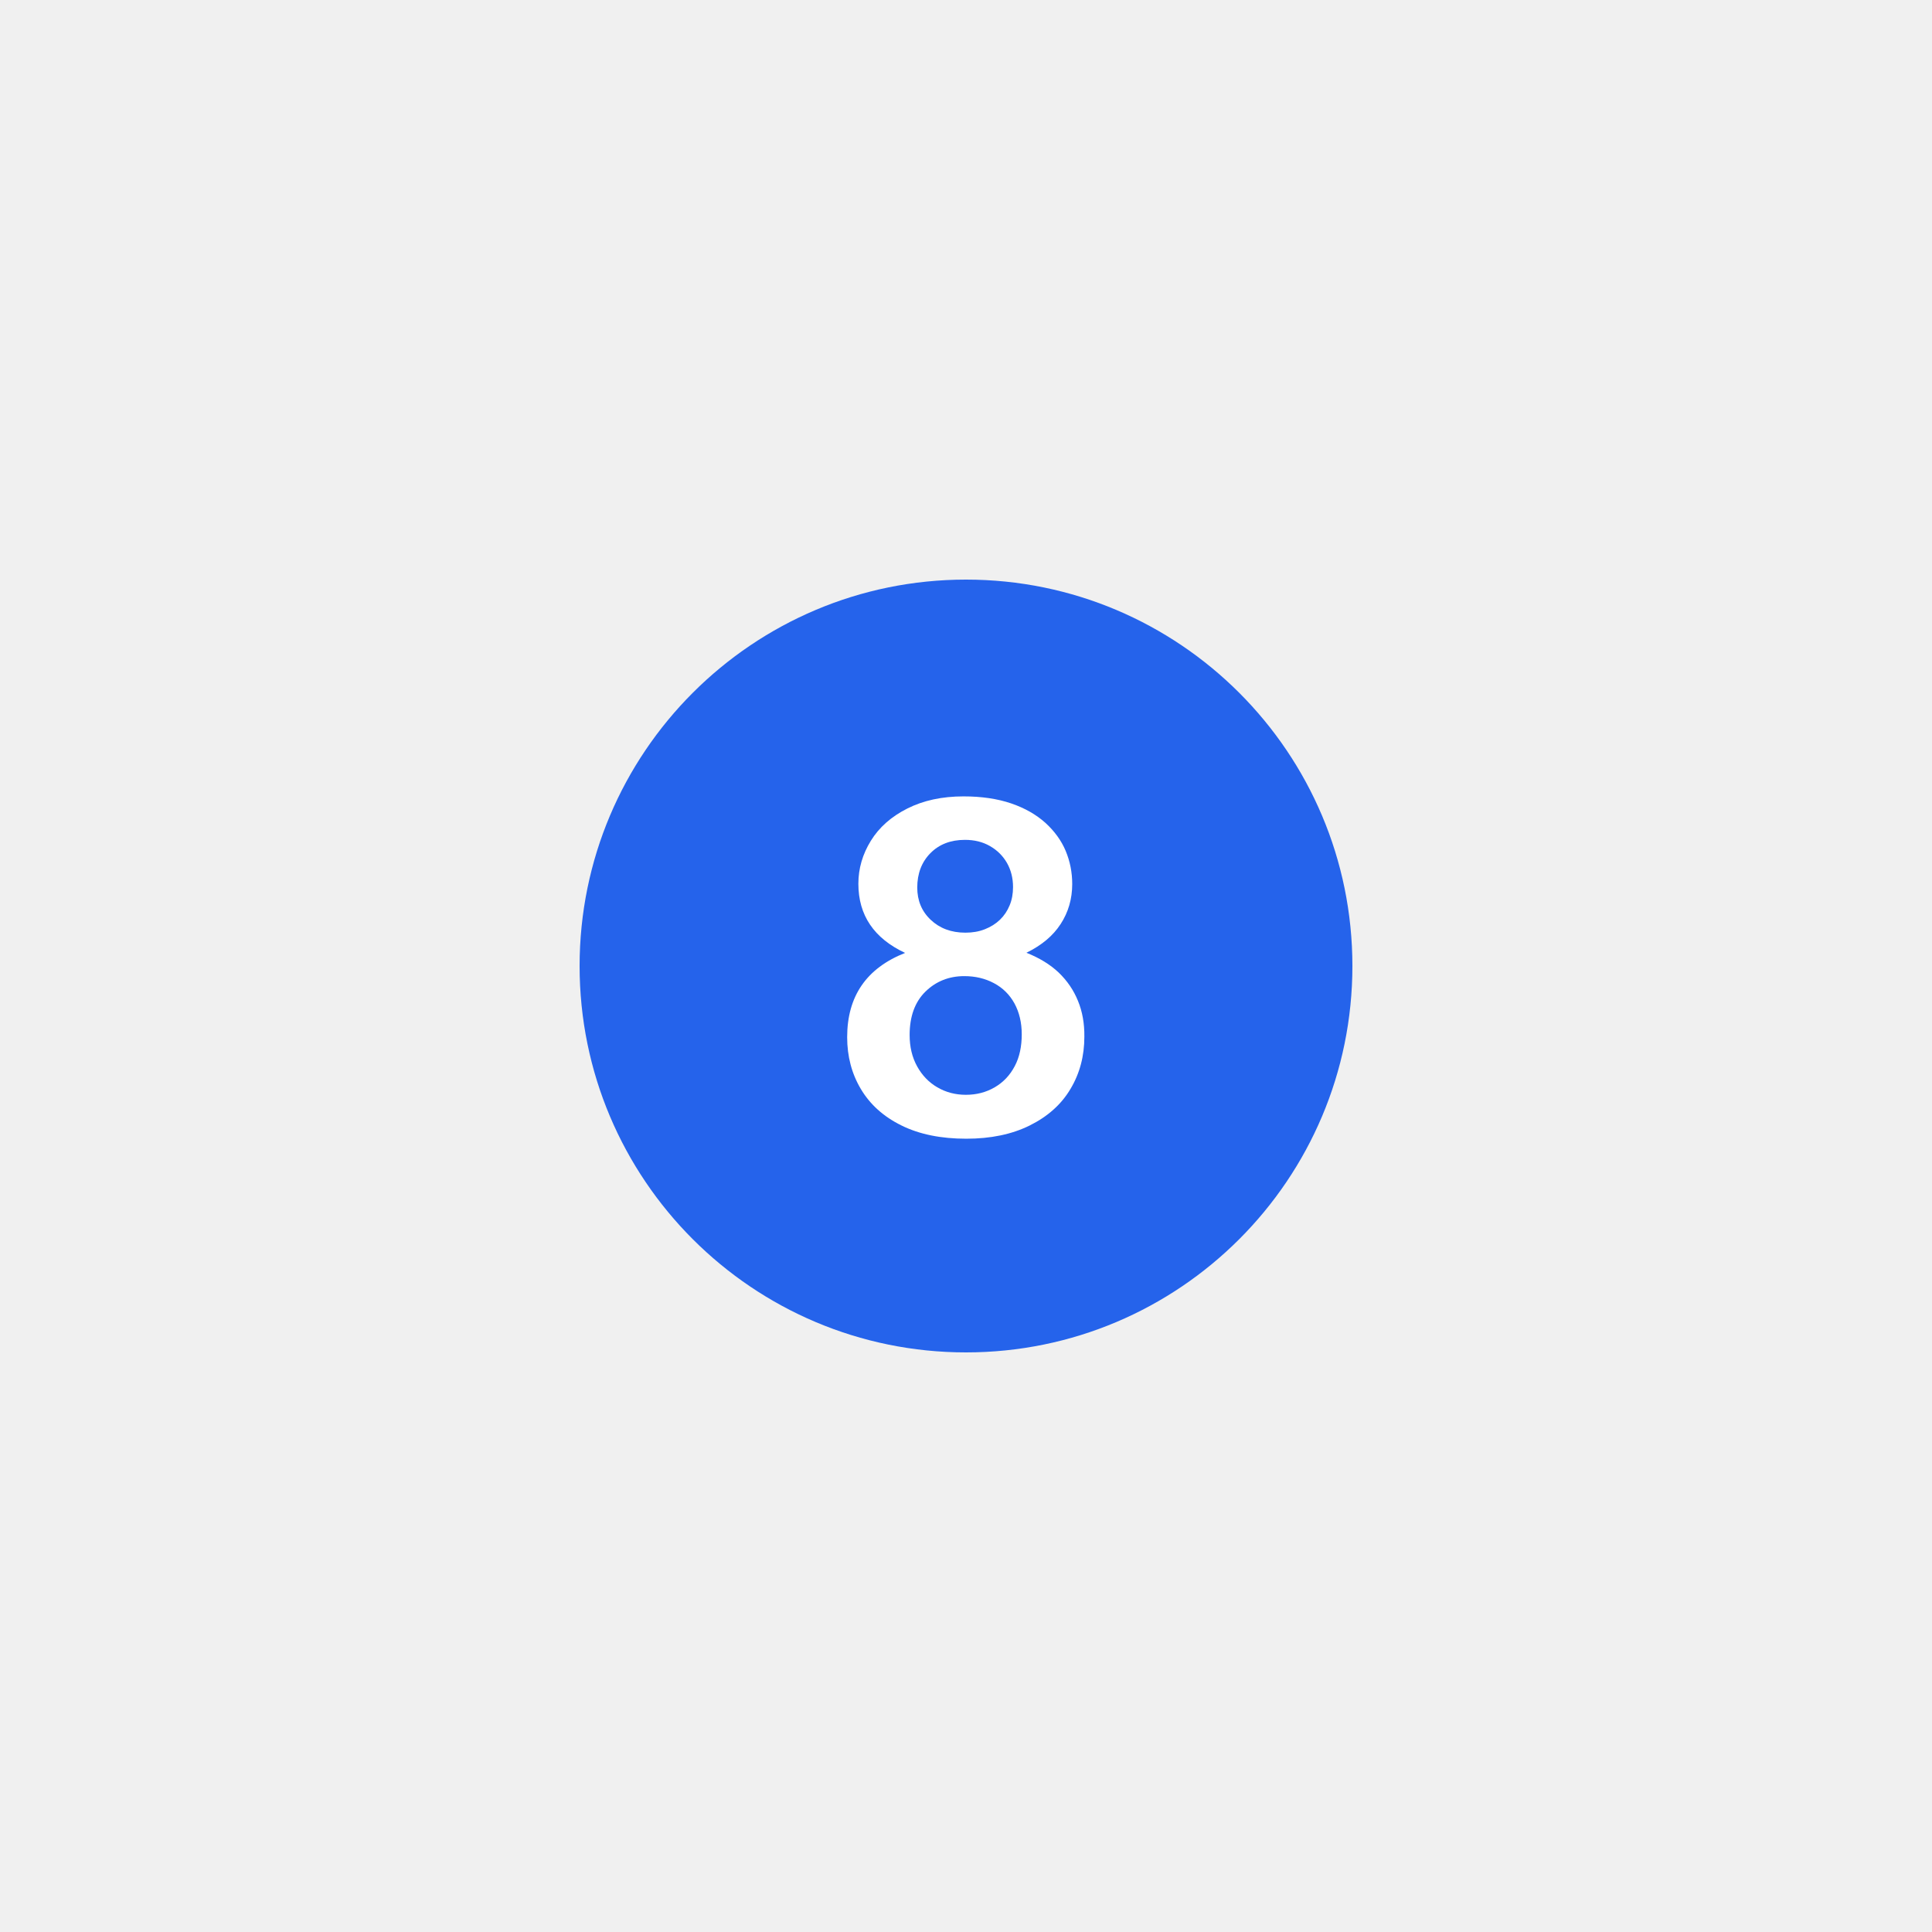
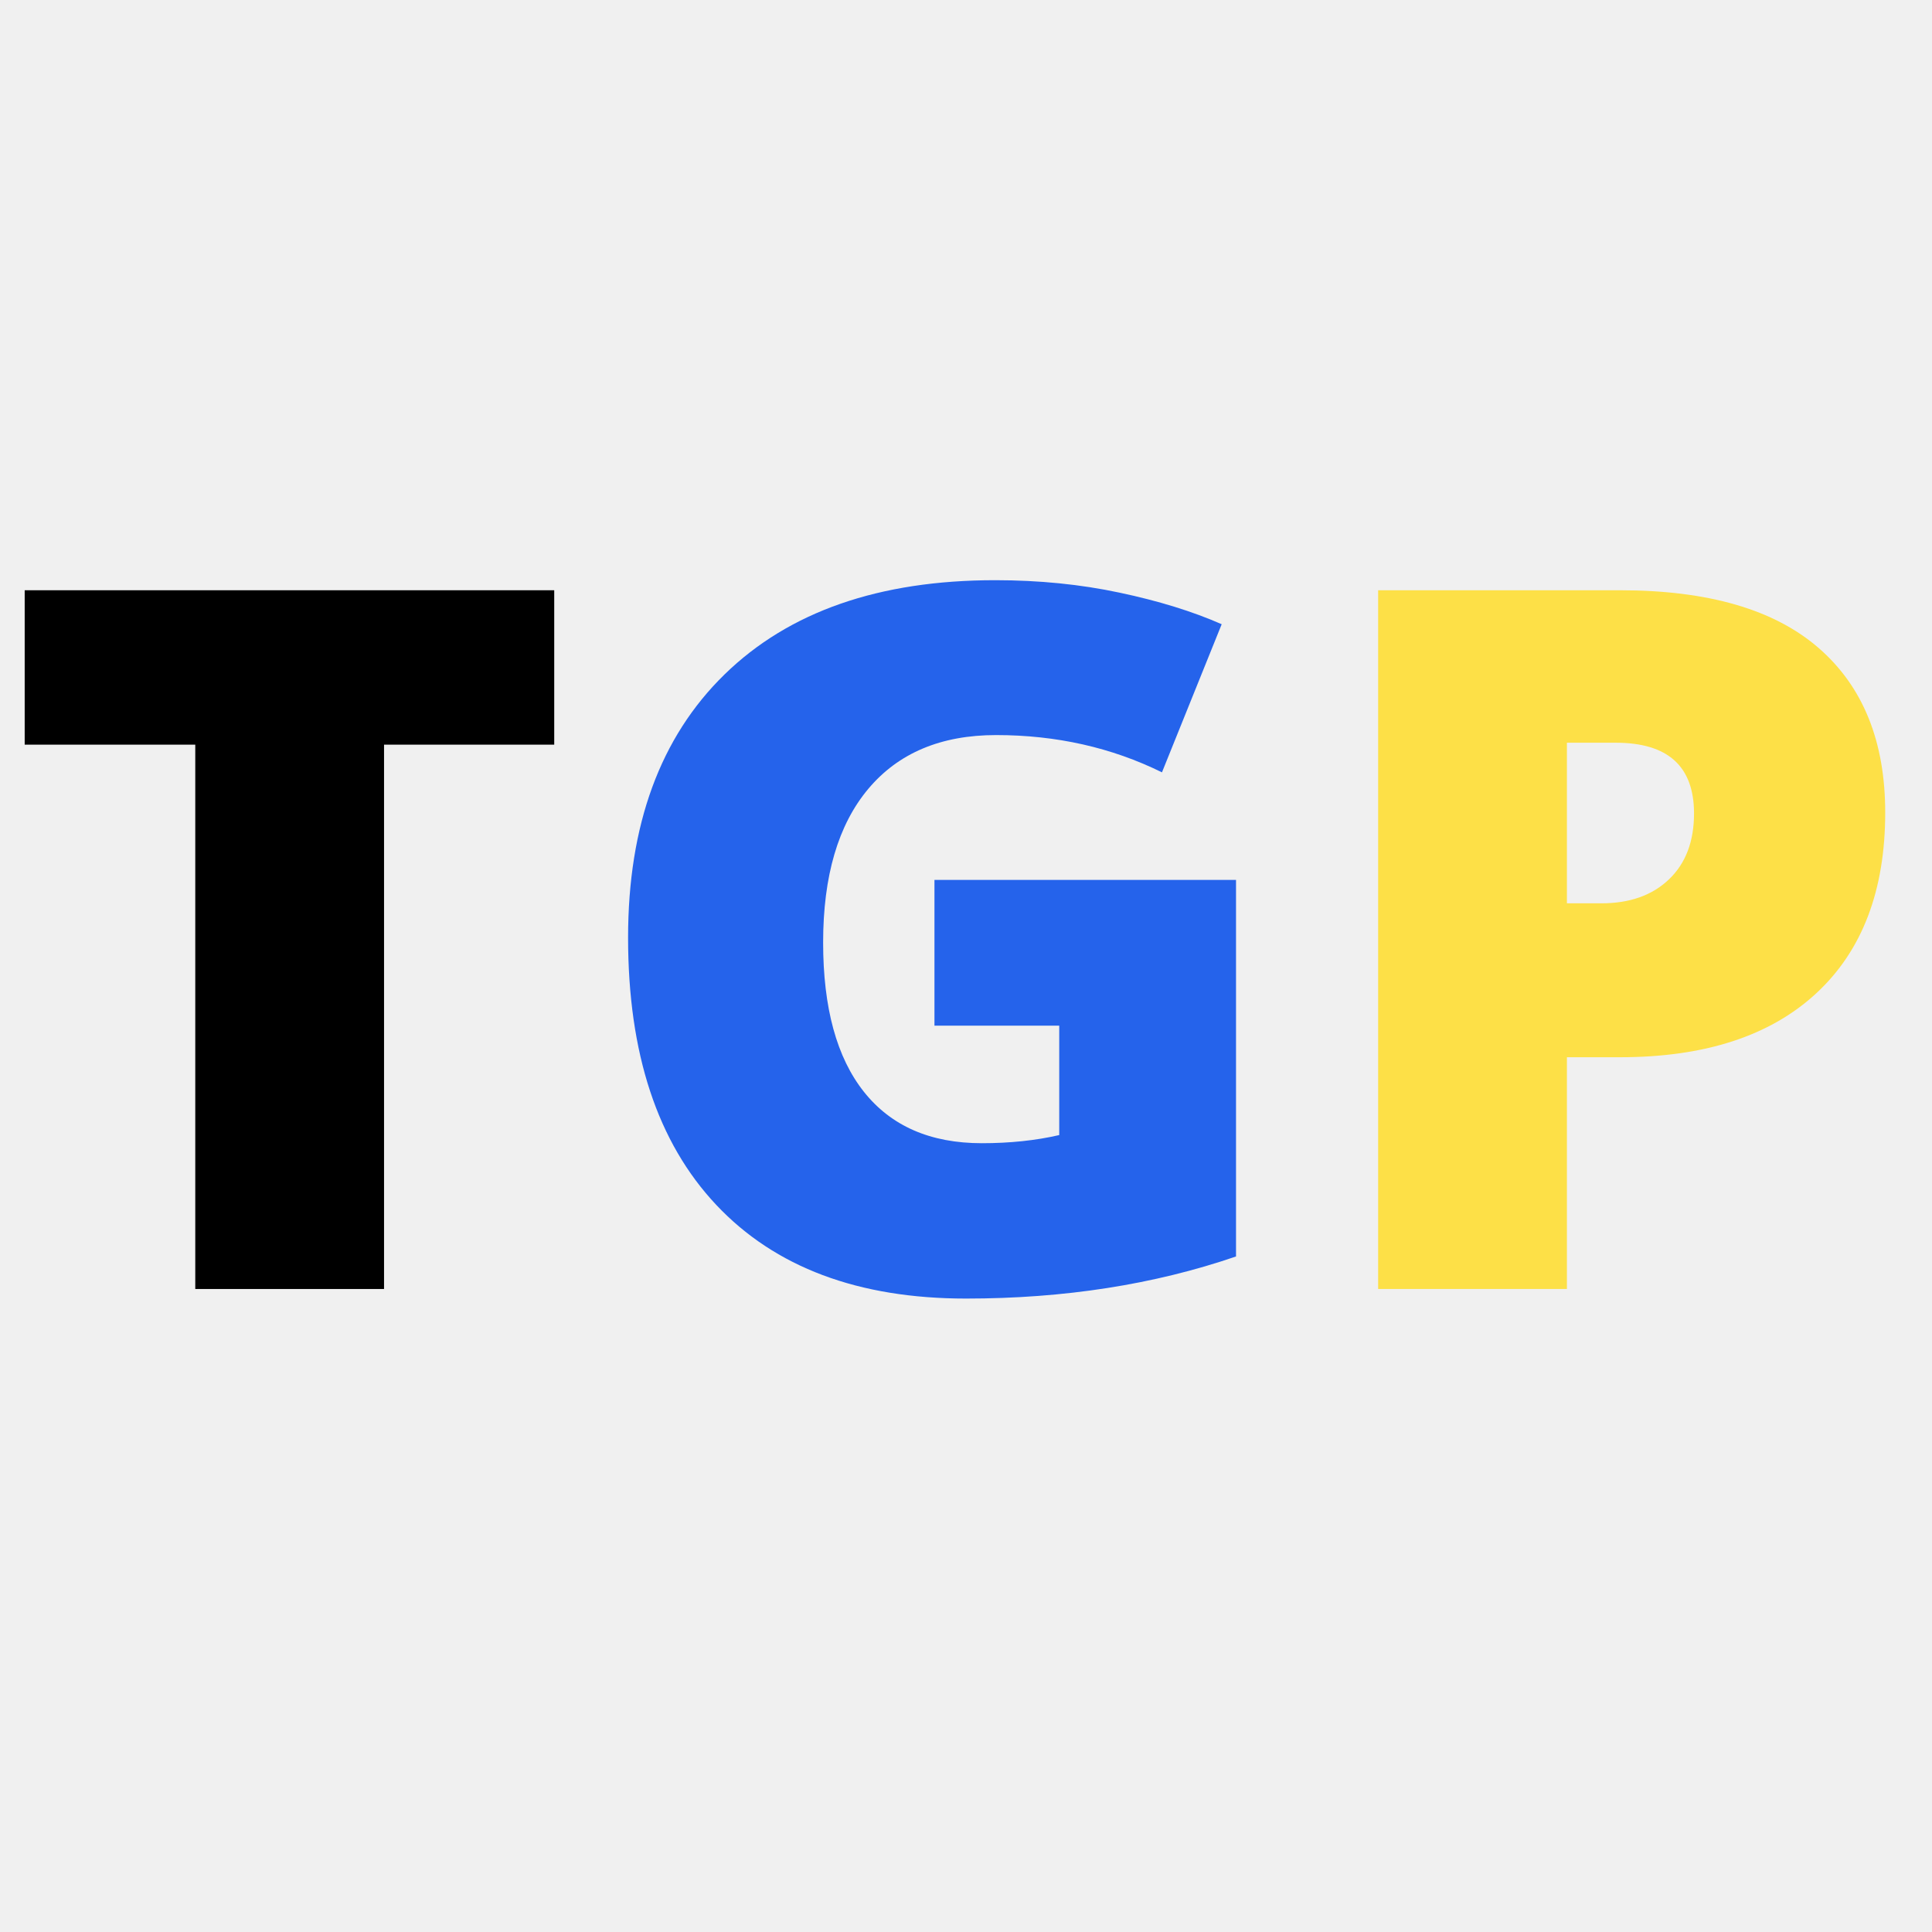
<svg xmlns="http://www.w3.org/2000/svg" width="500" zoomAndPan="magnify" viewBox="0 0 375 375" height="500" preserveAspectRatio="xMidYMid meet" version="1.0">
  <defs>
-     <clipPath id="id1">
-       <path d="M 112.5 112.5 L 262.5 112.5 L 262.5 262.5 L 112.5 262.5 Z M 112.5 112.5 " clip-rule="nonzero" />
-     </clipPath>
+     <g />
  </defs>
-   <g clip-path="url(#id1)">
-     <path fill="#2563eb" d="M 187.5 112.5 C 146.086 112.5 112.5 146.086 112.5 187.5 C 112.5 228.914 146.086 262.5 187.5 262.5 C 228.914 262.5 262.5 228.914 262.5 187.5 C 262.5 146.086 228.914 112.5 187.5 112.5 Z M 187.5 112.5 " fill-opacity="1" fill-rule="nonzero" />
+   <g fill="#000000" fill-opacity="1">
+     <g transform="translate(0.0586002, 250.1928)">
+       <g>
+         <path d="M 74.484 0 L 37.844 0 L 37.844 -105.656 L 4.734 -105.656 L 4.734 -135.625 L 107.516 -135.625 L 107.516 -105.656 L 74.484 -105.656 Z M 74.484 0 " />
+       </g>
+     </g>
  </g>
-   <path fill="#ffffff" d="M 209.234 194.27 C 208.391 192.188 207.148 190.371 205.488 188.77 C 203.824 187.199 201.738 185.93 199.23 184.93 C 202.191 183.48 204.398 181.637 205.879 179.34 C 207.359 177.07 208.117 174.473 208.117 171.598 C 208.117 169.332 207.695 167.188 206.848 165.16 C 206 163.137 204.672 161.32 202.918 159.719 C 201.133 158.117 198.926 156.848 196.266 155.941 C 193.605 155.035 190.523 154.578 187.016 154.578 C 182.844 154.578 179.219 155.367 176.102 156.938 C 172.988 158.508 170.633 160.594 169.031 163.195 C 167.426 165.797 166.609 168.574 166.609 171.539 C 166.609 177.645 169.633 182.117 175.68 184.961 C 168.184 187.922 164.434 193.363 164.434 201.316 C 164.434 205.035 165.312 208.391 167.094 211.383 C 168.879 214.375 171.477 216.73 174.984 218.457 C 178.461 220.18 182.664 221.023 187.559 221.023 C 192.277 221.023 196.387 220.18 199.863 218.457 C 203.34 216.73 206 214.375 207.785 211.352 C 209.598 208.328 210.473 204.941 210.473 201.223 C 210.504 198.656 210.082 196.328 209.234 194.27 M 180.578 165.613 C 182.27 163.891 184.508 163.016 187.289 163.016 C 189.133 163.016 190.734 163.406 192.156 164.223 C 193.578 165.039 194.664 166.129 195.449 167.488 C 196.238 168.879 196.629 170.449 196.629 172.172 C 196.629 173.473 196.418 174.652 195.965 175.742 C 195.512 176.828 194.906 177.734 194.09 178.523 C 193.273 179.309 192.305 179.914 191.156 180.367 C 190.008 180.82 188.77 181.031 187.379 181.031 C 184.629 181.031 182.391 180.184 180.637 178.523 C 178.883 176.859 178.039 174.773 178.039 172.266 C 178.039 169.574 178.883 167.336 180.578 165.613 M 196.961 206.938 C 196.023 208.723 194.727 210.082 193.062 211.051 C 191.398 212.016 189.555 212.5 187.469 212.5 C 185.445 212.5 183.602 212.016 181.938 211.051 C 180.273 210.082 178.977 208.723 178.008 206.969 C 177.039 205.215 176.559 203.188 176.559 200.891 C 176.559 197.293 177.586 194.484 179.609 192.488 C 181.637 190.492 184.176 189.465 187.168 189.465 C 189.285 189.465 191.219 189.918 192.91 190.824 C 194.633 191.73 195.965 193.062 196.902 194.754 C 197.84 196.477 198.32 198.473 198.32 200.77 C 198.32 203.066 197.898 205.184 196.961 206.938 " fill-opacity="1" fill-rule="nonzero" />
+   <g fill="#2563eb" fill-opacity="1">
+     <g transform="translate(112.2694, 250.1928)">
+       <g>
+         <path d="M 69.109 -79.406 L 127.641 -79.406 L 127.641 -6.312 C 111.754 -0.863 94.285 1.859 75.234 1.859 C 54.328 1.859 38.164 -4.203 26.75 -16.328 C 15.344 -28.453 9.641 -45.738 9.641 -68.188 C 9.641 -90.07 15.883 -107.109 28.375 -119.297 C 40.875 -131.484 58.379 -137.578 80.891 -137.578 C 89.422 -137.578 97.473 -136.77 105.047 -135.156 C 112.629 -133.551 119.234 -131.508 124.859 -129.031 L 113.266 -100.281 C 103.492 -105.102 92.766 -107.516 81.078 -107.516 C 70.379 -107.516 62.109 -104.035 56.266 -97.078 C 50.422 -90.117 47.5 -80.176 47.5 -67.25 C 47.5 -54.57 50.141 -44.91 55.422 -38.266 C 60.711 -31.617 68.336 -28.297 78.297 -28.297 C 83.734 -28.297 88.742 -28.82 93.328 -29.875 L 93.328 -51.109 L 69.109 -51.109 Z M 69.109 -79.406 " />
+       </g>
+     </g>
+   </g>
+   <g fill="#fde047" fill-opacity="1">
+     <g transform="translate(252.8405, 250.1928)">
+       <g>
+         <path d="M 113.078 -92.484 C 113.078 -77.336 108.609 -65.633 99.672 -57.375 C 90.734 -49.113 78.039 -44.984 61.594 -44.984 L 51.297 -44.984 L 51.297 0 L 14.656 0 L 14.656 -135.625 L 61.594 -135.625 C 78.727 -135.625 91.594 -131.879 100.188 -124.391 C 108.781 -116.91 113.078 -106.273 113.078 -92.484 Z M 51.297 -74.859 L 57.984 -74.859 C 63.484 -74.859 67.852 -76.406 71.094 -79.5 C 74.344 -82.594 75.969 -86.859 75.969 -92.297 C 75.969 -101.453 70.898 -106.031 60.766 -106.031 L 51.297 -106.031 Z M 51.297 -74.859 " />
+       </g>
+     </g>
+   </g>
</svg>
